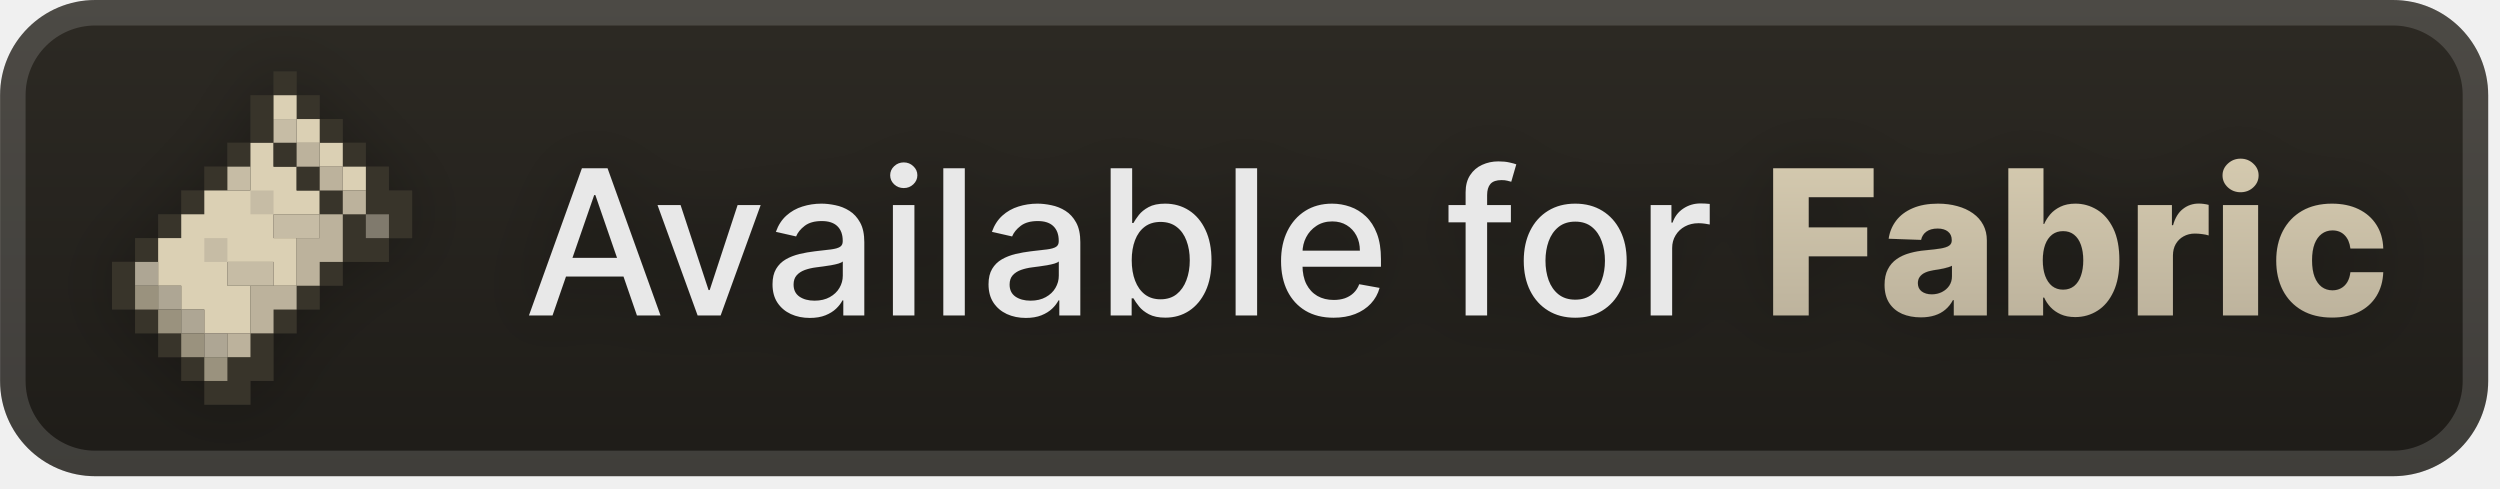
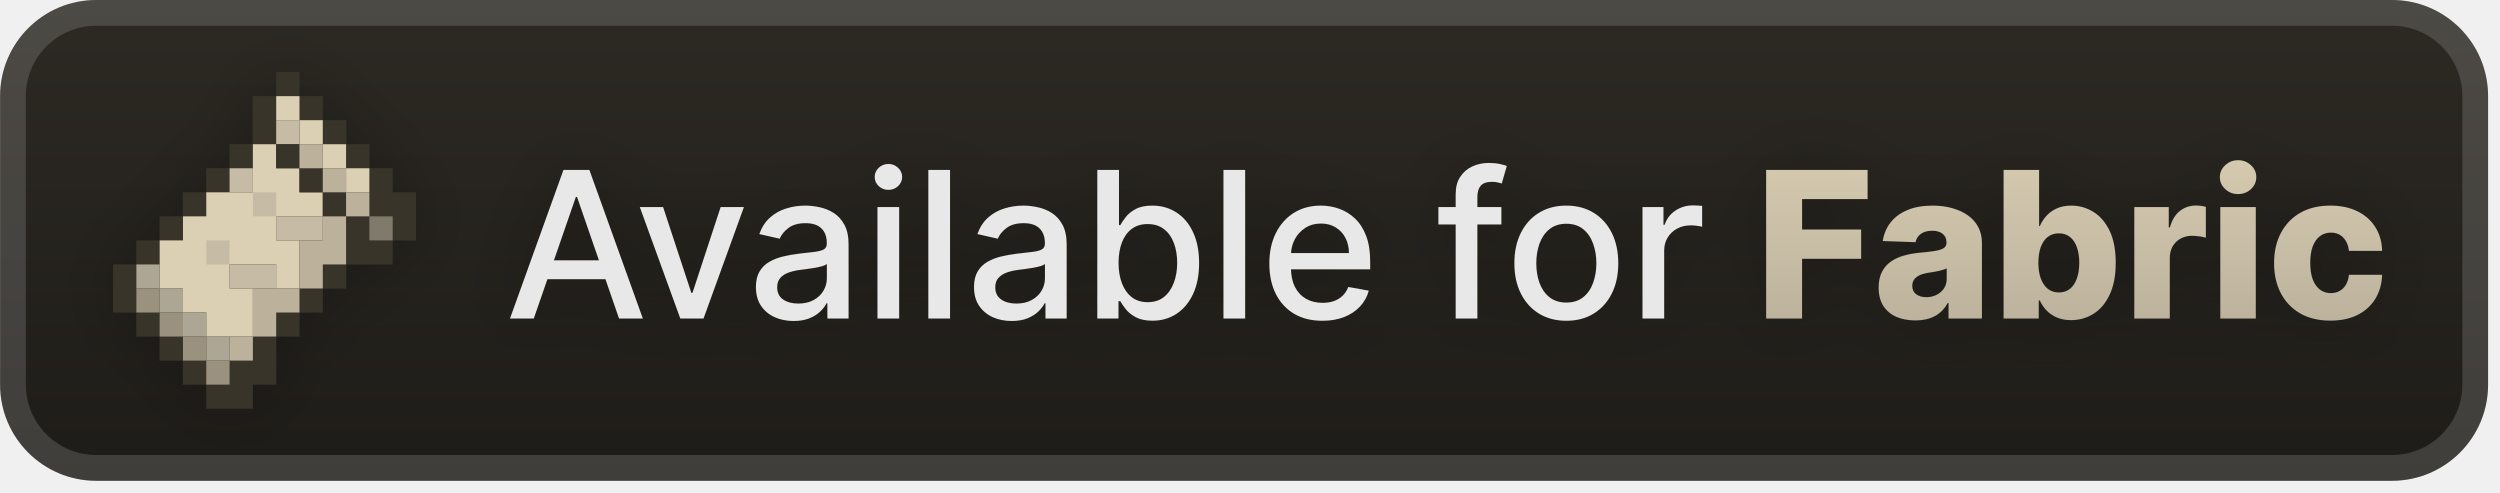
- <svg xmlns="http://www.w3.org/2000/svg" width="210" height="41" viewBox="0 0 210 41" fill="none">
-   <rect x="0.007" width="209.001" height="40.001" rx="8" fill="url(#paint0_linear_28_2923)" />
+ <svg xmlns="http://www.w3.org/2000/svg" width="208" height="41" viewBox="0 0 208 41" fill="none">
+   <rect x="0.007" width="207.001" height="40.001" rx="8" fill="url(#paint0_linear_28_2923)" />
  <g filter="url(#filter0_d_28_2923)">
    <path d="M22.978 6V8H21.04V12H19.101V14H17.162V16H15.224V18.001H13.285V20.001H11.347V22.001H9.408V26.001H11.347V28.001H13.285V30.001H15.224V32.001H17.162V34.001H21.04V32.001H22.978V28.001H24.917V26.001H26.855V24.001H28.794V22.001H32.671V20.001H34.609V16H32.671V14H30.732V12H28.794V10H26.855V8H24.917V6H22.978Z" fill="#38342A" />
    <path d="M22.979 8V10H24.917V12H26.856V14H28.794V16H30.733V14H28.794V12H26.856V10H24.917V8H22.979Z" fill="#DBD0B4" />
    <path d="M22.979 10V12H24.917V10H22.979Z" fill="#C6BCA5" />
    <path d="M21.039 12V16H17.162V18.001H15.224V20.001H13.285V24.001H15.224V26.001H17.162V28.001H21.039V24.001H19.101V22.001H22.978V24.001H24.916V20.001H22.978V18.001H26.855V16H24.916V14H22.978V12H21.039Z" fill="#DBD0B4" />
    <path d="M22.979 12V14H24.917V16H26.856V18.001H28.794V16H26.856V14H24.917V12H22.979Z" fill="#38342A" />
    <path d="M24.916 12V14H26.855V12H24.916Z" fill="#BCB29C" />
    <path d="M19.101 14V16H21.039V14H19.101Z" fill="#C6BCA5" />
    <path d="M26.855 14V16H28.794V14H26.855Z" fill="#BCB29C" />
    <path d="M21.039 16V18.001H22.978V16H21.039Z" fill="#C6BCA5" />
    <path d="M28.794 16V18.001H30.733V16H28.794Z" fill="#BCB29C" />
    <path d="M22.979 18.001V20.001H26.856V18.001H22.979Z" fill="#C6BCA5" />
    <path d="M26.855 18.001V20.001H24.916V24.001H26.855V22.001H28.794V18.001H26.855Z" fill="#BCB29C" />
    <path d="M30.732 18.001V20.001H32.671V18.001H30.732Z" fill="#807A6D" />
    <path d="M17.163 20.001V22.001H19.101V20.001H17.163Z" fill="#C6BCA5" />
    <path d="M11.347 22.001V24.001H13.285V26.001H15.224V28.001H17.162V30.001H19.101V28.001H17.162V26.001H15.224V24.001H13.285V22.001H11.347Z" fill="#AEA694" />
    <path d="M19.101 22.001V24.001H22.978V22.001H19.101Z" fill="#C6BCA5" />
    <path d="M11.347 24.001V26.001H13.285V24.001H11.347Z" fill="#9A927E" />
    <path d="M21.039 24.001V28.001H22.978V26.001H24.916V24.001H21.039Z" fill="#BCB29C" />
    <path d="M13.285 26.001V28.001H15.224V26.001H13.285ZM15.224 28.001V30.001H17.162V28.001H15.224Z" fill="#9A927E" />
    <path d="M19.101 28.001V30.001H21.039V28.001H19.101Z" fill="#BCB29C" />
    <path d="M17.163 30.001V32.001H19.101V30.001H17.163Z" fill="#9A927E" />
  </g>
  <g filter="url(#filter1_d_28_2923)">
-     <path d="M46.411 26.501H44.431L48.88 14.137H51.035L55.484 26.501H53.504L50.009 16.383H49.912L46.411 26.501ZM46.743 21.659H53.166V23.229H46.743V21.659ZM63.895 17.228L60.533 26.501H58.601L55.233 17.228H57.17L59.519 24.364H59.615L61.958 17.228H63.895ZM68.025 26.706C67.437 26.706 66.906 26.597 66.431 26.38C65.956 26.159 65.58 25.839 65.302 25.42C65.028 25.002 64.892 24.488 64.892 23.881C64.892 23.358 64.992 22.927 65.193 22.589C65.395 22.251 65.666 21.983 66.008 21.786C66.35 21.589 66.733 21.44 67.155 21.339C67.578 21.238 68.009 21.162 68.447 21.11C69.003 21.045 69.454 20.993 69.8 20.953C70.146 20.909 70.397 20.838 70.554 20.741C70.711 20.645 70.79 20.488 70.79 20.271V20.228C70.79 19.701 70.641 19.293 70.343 19.003C70.049 18.713 69.61 18.568 69.027 18.568C68.419 18.568 67.94 18.703 67.59 18.973C67.244 19.238 67.004 19.534 66.872 19.86L65.175 19.474C65.376 18.91 65.67 18.456 66.057 18.109C66.447 17.759 66.896 17.506 67.403 17.349C67.91 17.188 68.443 17.107 69.003 17.107C69.373 17.107 69.765 17.151 70.18 17.24C70.599 17.325 70.989 17.482 71.351 17.711C71.717 17.94 72.017 18.268 72.251 18.695C72.484 19.117 72.601 19.667 72.601 20.343V26.501H70.838V25.233H70.766C70.649 25.466 70.474 25.696 70.24 25.921C70.007 26.146 69.707 26.334 69.341 26.483C68.975 26.631 68.536 26.706 68.025 26.706ZM68.417 25.257C68.916 25.257 69.343 25.159 69.697 24.961C70.055 24.764 70.327 24.506 70.512 24.189C70.701 23.867 70.796 23.523 70.796 23.156V21.961C70.731 22.025 70.606 22.086 70.421 22.142C70.24 22.194 70.033 22.241 69.8 22.281C69.566 22.317 69.339 22.351 69.117 22.384C68.896 22.412 68.711 22.436 68.562 22.456C68.212 22.5 67.892 22.575 67.602 22.679C67.316 22.784 67.087 22.935 66.914 23.132C66.745 23.325 66.66 23.583 66.66 23.905C66.66 24.352 66.825 24.69 67.155 24.919C67.485 25.144 67.906 25.257 68.417 25.257ZM75.005 26.501V17.228H76.81V26.501H75.005ZM75.916 15.797C75.603 15.797 75.333 15.693 75.108 15.483C74.886 15.27 74.775 15.016 74.775 14.723C74.775 14.425 74.886 14.171 75.108 13.962C75.333 13.749 75.603 13.642 75.916 13.642C76.23 13.642 76.498 13.749 76.719 13.962C76.945 14.171 77.058 14.425 77.058 14.723C77.058 15.016 76.945 15.27 76.719 15.483C76.498 15.693 76.23 15.797 75.916 15.797ZM81.043 14.137V26.501H79.238V14.137H81.043ZM86.17 26.706C85.583 26.706 85.051 26.597 84.576 26.38C84.102 26.159 83.725 25.839 83.448 25.42C83.174 25.002 83.037 24.488 83.037 23.881C83.037 23.358 83.138 22.927 83.339 22.589C83.54 22.251 83.812 21.983 84.154 21.786C84.496 21.589 84.878 21.44 85.301 21.339C85.724 21.238 86.154 21.162 86.593 21.11C87.148 21.045 87.599 20.993 87.945 20.953C88.291 20.909 88.543 20.838 88.7 20.741C88.857 20.645 88.935 20.488 88.935 20.271V20.228C88.935 19.701 88.786 19.293 88.488 19.003C88.195 18.713 87.756 18.568 87.172 18.568C86.565 18.568 86.086 18.703 85.736 18.973C85.389 19.238 85.15 19.534 85.017 19.86L83.321 19.474C83.522 18.91 83.816 18.456 84.202 18.109C84.593 17.759 85.041 17.506 85.548 17.349C86.055 17.188 86.589 17.107 87.148 17.107C87.519 17.107 87.911 17.151 88.325 17.24C88.744 17.325 89.134 17.482 89.497 17.711C89.863 17.94 90.163 18.268 90.396 18.695C90.629 19.117 90.746 19.667 90.746 20.343V26.501H88.983V25.233H88.911C88.794 25.466 88.619 25.696 88.386 25.921C88.152 26.146 87.853 26.334 87.486 26.483C87.12 26.631 86.681 26.706 86.17 26.706ZM86.563 25.257C87.062 25.257 87.488 25.159 87.842 24.961C88.201 24.764 88.472 24.506 88.657 24.189C88.847 23.867 88.941 23.523 88.941 23.156V21.961C88.877 22.025 88.752 22.086 88.567 22.142C88.386 22.194 88.178 22.241 87.945 22.281C87.712 22.317 87.484 22.351 87.263 22.384C87.042 22.412 86.856 22.436 86.707 22.456C86.357 22.5 86.037 22.575 85.748 22.679C85.462 22.784 85.233 22.935 85.059 23.132C84.89 23.325 84.806 23.583 84.806 23.905C84.806 24.352 84.971 24.69 85.301 24.919C85.631 25.144 86.052 25.257 86.563 25.257ZM93.295 26.501V14.137H95.1V18.731H95.209C95.314 18.538 95.465 18.315 95.662 18.061C95.859 17.808 96.133 17.586 96.483 17.397C96.833 17.204 97.296 17.107 97.871 17.107C98.62 17.107 99.288 17.296 99.876 17.675C100.463 18.053 100.924 18.598 101.258 19.311C101.596 20.023 101.765 20.88 101.765 21.882C101.765 22.885 101.598 23.744 101.264 24.46C100.93 25.173 100.471 25.722 99.888 26.108C99.304 26.491 98.638 26.682 97.889 26.682C97.326 26.682 96.865 26.587 96.507 26.398C96.153 26.209 95.875 25.988 95.674 25.734C95.473 25.48 95.318 25.255 95.209 25.058H95.058V26.501H93.295ZM95.064 21.864C95.064 22.516 95.159 23.088 95.348 23.579C95.537 24.07 95.811 24.454 96.169 24.732C96.527 25.006 96.966 25.142 97.485 25.142C98.024 25.142 98.475 25 98.837 24.714C99.199 24.424 99.473 24.032 99.658 23.537C99.847 23.041 99.942 22.484 99.942 21.864C99.942 21.253 99.849 20.703 99.664 20.216C99.483 19.729 99.21 19.345 98.843 19.063C98.481 18.782 98.028 18.641 97.485 18.641C96.962 18.641 96.519 18.775 96.157 19.045C95.799 19.315 95.527 19.691 95.342 20.174C95.157 20.657 95.064 21.22 95.064 21.864ZM105.597 14.137V26.501H103.792V14.137H105.597ZM112.022 26.688C111.108 26.688 110.321 26.493 109.661 26.102C109.005 25.708 108.498 25.154 108.14 24.442C107.786 23.726 107.609 22.887 107.609 21.925C107.609 20.975 107.786 20.138 108.14 19.413C108.498 18.689 108.997 18.123 109.637 17.717C110.281 17.311 111.034 17.107 111.895 17.107C112.418 17.107 112.925 17.194 113.416 17.367C113.907 17.54 114.348 17.811 114.738 18.182C115.129 18.552 115.437 19.033 115.662 19.625C115.888 20.212 116 20.927 116 21.768V22.408H108.629V21.055H114.231C114.231 20.581 114.135 20.16 113.942 19.794C113.748 19.423 113.477 19.132 113.127 18.918C112.781 18.705 112.374 18.598 111.907 18.598C111.4 18.598 110.957 18.723 110.579 18.973C110.205 19.218 109.915 19.54 109.71 19.939C109.508 20.333 109.408 20.762 109.408 21.224V22.281C109.408 22.901 109.517 23.428 109.734 23.863C109.955 24.297 110.263 24.629 110.658 24.859C111.052 25.084 111.513 25.197 112.04 25.197C112.382 25.197 112.694 25.148 112.976 25.052C113.257 24.951 113.501 24.802 113.706 24.605C113.911 24.408 114.068 24.164 114.177 23.875L115.885 24.183C115.749 24.686 115.503 25.126 115.149 25.505C114.799 25.879 114.358 26.171 113.827 26.38C113.3 26.585 112.698 26.688 112.022 26.688ZM126.915 17.228V18.677H121.675V17.228H126.915ZM123.112 26.501V16.153C123.112 15.574 123.238 15.093 123.492 14.711C123.746 14.324 124.082 14.036 124.5 13.847C124.919 13.654 125.374 13.557 125.865 13.557C126.227 13.557 126.537 13.588 126.794 13.648C127.052 13.704 127.243 13.757 127.368 13.805L126.945 15.266C126.861 15.242 126.752 15.214 126.619 15.181C126.486 15.145 126.325 15.127 126.136 15.127C125.698 15.127 125.384 15.236 125.194 15.453C125.009 15.67 124.917 15.984 124.917 16.395V26.501H123.112ZM132.318 26.688C131.449 26.688 130.69 26.489 130.042 26.09C129.394 25.692 128.891 25.134 128.533 24.418C128.175 23.702 127.996 22.864 127.996 21.907C127.996 20.945 128.175 20.104 128.533 19.383C128.891 18.663 129.394 18.103 130.042 17.705C130.69 17.306 131.449 17.107 132.318 17.107C133.187 17.107 133.946 17.306 134.594 17.705C135.242 18.103 135.745 18.663 136.103 19.383C136.461 20.104 136.64 20.945 136.64 21.907C136.64 22.864 136.461 23.702 136.103 24.418C135.745 25.134 135.242 25.692 134.594 26.09C133.946 26.489 133.187 26.688 132.318 26.688ZM132.324 25.173C132.888 25.173 133.354 25.024 133.725 24.726C134.095 24.428 134.369 24.032 134.546 23.537C134.727 23.041 134.817 22.496 134.817 21.901C134.817 21.309 134.727 20.766 134.546 20.271C134.369 19.771 134.095 19.371 133.725 19.069C133.354 18.767 132.888 18.616 132.324 18.616C131.757 18.616 131.286 18.767 130.911 19.069C130.541 19.371 130.265 19.771 130.084 20.271C129.907 20.766 129.819 21.309 129.819 21.901C129.819 22.496 129.907 23.041 130.084 23.537C130.265 24.032 130.541 24.428 130.911 24.726C131.286 25.024 131.757 25.173 132.324 25.173ZM138.655 26.501V17.228H140.4V18.701H140.497C140.666 18.202 140.963 17.809 141.39 17.524C141.821 17.234 142.308 17.089 142.851 17.089C142.964 17.089 143.096 17.093 143.249 17.101C143.406 17.109 143.529 17.119 143.618 17.131V18.858C143.545 18.838 143.416 18.816 143.231 18.791C143.046 18.763 142.861 18.749 142.676 18.749C142.249 18.749 141.869 18.84 141.535 19.021C141.205 19.198 140.943 19.445 140.75 19.764C140.557 20.077 140.46 20.436 140.46 20.838V26.501H138.655Z" fill="#E8E8E8" />
-     <path d="M148.944 26.501V14.137H157.384V16.564H151.932V19.099H156.846V21.532H151.932V26.501H148.944ZM161.353 26.658C160.761 26.658 160.236 26.559 159.777 26.362C159.323 26.161 158.962 25.859 158.697 25.456C158.435 25.05 158.304 24.541 158.304 23.929C158.304 23.414 158.395 22.979 158.576 22.625C158.757 22.271 159.007 21.983 159.325 21.762C159.642 21.54 160.009 21.373 160.423 21.261C160.838 21.144 161.28 21.065 161.751 21.025C162.279 20.977 162.703 20.927 163.025 20.874C163.347 20.818 163.581 20.739 163.725 20.639C163.874 20.534 163.949 20.387 163.949 20.198V20.168C163.949 19.858 163.842 19.619 163.629 19.45C163.416 19.28 163.128 19.196 162.766 19.196C162.375 19.196 162.061 19.28 161.824 19.45C161.586 19.619 161.435 19.852 161.371 20.15L158.648 20.053C158.729 19.49 158.936 18.987 159.27 18.544C159.608 18.097 160.071 17.747 160.659 17.494C161.25 17.236 161.961 17.107 162.79 17.107C163.381 17.107 163.927 17.178 164.426 17.319C164.925 17.455 165.359 17.657 165.73 17.922C166.1 18.184 166.386 18.506 166.587 18.888C166.792 19.27 166.895 19.707 166.895 20.198V26.501H164.118V25.209H164.045C163.88 25.523 163.669 25.788 163.412 26.006C163.158 26.223 162.858 26.386 162.512 26.495C162.17 26.603 161.784 26.658 161.353 26.658ZM162.265 24.726C162.582 24.726 162.868 24.661 163.122 24.533C163.379 24.404 163.585 24.227 163.738 24.001C163.89 23.772 163.967 23.506 163.967 23.204V22.323C163.882 22.367 163.78 22.408 163.659 22.444C163.542 22.48 163.414 22.514 163.273 22.547C163.132 22.579 162.987 22.607 162.838 22.631C162.689 22.655 162.546 22.677 162.409 22.697C162.132 22.742 161.894 22.81 161.697 22.903C161.504 22.995 161.355 23.116 161.25 23.265C161.15 23.41 161.099 23.583 161.099 23.784C161.099 24.09 161.208 24.323 161.425 24.484C161.647 24.645 161.926 24.726 162.265 24.726ZM168.7 26.501V14.137H171.652V18.816H171.712C171.833 18.534 172.004 18.262 172.225 18.001C172.451 17.739 172.737 17.526 173.083 17.361C173.433 17.192 173.851 17.107 174.338 17.107C174.982 17.107 175.584 17.276 176.143 17.614C176.707 17.952 177.162 18.474 177.508 19.178C177.854 19.882 178.027 20.78 178.027 21.87C178.027 22.921 177.86 23.8 177.526 24.509C177.196 25.217 176.749 25.748 176.186 26.102C175.626 26.456 175.004 26.634 174.32 26.634C173.853 26.634 173.449 26.557 173.107 26.404C172.765 26.251 172.477 26.05 172.244 25.8C172.014 25.551 171.837 25.283 171.712 24.997H171.622V26.501H168.7ZM171.592 21.864C171.592 22.363 171.658 22.798 171.791 23.168C171.928 23.539 172.123 23.826 172.376 24.032C172.634 24.233 172.942 24.333 173.3 24.333C173.662 24.333 173.97 24.233 174.224 24.032C174.477 23.826 174.668 23.539 174.797 23.168C174.93 22.798 174.996 22.363 174.996 21.864C174.996 21.365 174.93 20.933 174.797 20.566C174.668 20.2 174.477 19.916 174.224 19.715C173.974 19.514 173.666 19.413 173.3 19.413C172.938 19.413 172.63 19.512 172.376 19.709C172.123 19.906 171.928 20.188 171.791 20.554C171.658 20.921 171.592 21.357 171.592 21.864ZM179.574 26.501V17.228H182.441V18.918H182.538C182.707 18.307 182.983 17.852 183.365 17.554C183.747 17.252 184.192 17.101 184.699 17.101C184.836 17.101 184.977 17.111 185.122 17.131C185.267 17.148 185.402 17.174 185.526 17.21V19.776C185.385 19.727 185.2 19.689 184.971 19.661C184.746 19.633 184.544 19.619 184.367 19.619C184.017 19.619 183.701 19.697 183.419 19.854C183.142 20.007 182.922 20.222 182.761 20.5C182.604 20.774 182.526 21.096 182.526 21.466V26.501H179.574ZM186.729 26.501V17.228H189.681V26.501H186.729ZM188.208 16.147C187.794 16.147 187.438 16.011 187.14 15.737C186.842 15.459 186.693 15.125 186.693 14.735C186.693 14.348 186.842 14.018 187.14 13.745C187.438 13.467 187.794 13.328 188.208 13.328C188.627 13.328 188.983 13.467 189.277 13.745C189.575 14.018 189.723 14.348 189.723 14.735C189.723 15.125 189.575 15.459 189.277 15.737C188.983 16.011 188.627 16.147 188.208 16.147ZM195.889 26.676C194.911 26.676 194.072 26.474 193.371 26.072C192.675 25.67 192.14 25.11 191.765 24.394C191.391 23.673 191.204 22.84 191.204 21.895C191.204 20.945 191.391 20.112 191.765 19.395C192.144 18.675 192.681 18.113 193.377 17.711C194.078 17.308 194.913 17.107 195.883 17.107C196.74 17.107 197.486 17.262 198.122 17.572C198.762 17.882 199.261 18.321 199.62 18.888C199.982 19.452 200.173 20.114 200.193 20.874H197.434C197.378 20.399 197.217 20.027 196.951 19.757C196.69 19.488 196.348 19.353 195.925 19.353C195.583 19.353 195.283 19.45 195.025 19.643C194.768 19.832 194.567 20.114 194.422 20.488C194.281 20.858 194.21 21.317 194.21 21.864C194.21 22.412 194.281 22.875 194.422 23.253C194.567 23.627 194.768 23.911 195.025 24.104C195.283 24.293 195.583 24.388 195.925 24.388C196.199 24.388 196.44 24.329 196.649 24.213C196.863 24.096 197.038 23.925 197.175 23.7C197.311 23.47 197.398 23.192 197.434 22.866H200.193C200.165 23.631 199.974 24.299 199.62 24.871C199.269 25.442 198.776 25.887 198.14 26.205C197.509 26.519 196.758 26.676 195.889 26.676Z" fill="url(#paint1_linear_28_2923)" />
+     <path d="M44.411 26.501H42.431L46.88 14.137H49.035L53.484 26.501H51.504L48.009 16.383H47.912L44.411 26.501ZM44.743 21.659H51.166V23.229H44.743V21.659ZM61.895 17.228L58.533 26.501H56.601L53.233 17.228H55.17L57.519 24.364H57.615L59.958 17.228H61.895ZM66.025 26.706C65.437 26.706 64.906 26.597 64.431 26.38C63.956 26.159 63.58 25.839 63.302 25.42C63.028 25.002 62.892 24.488 62.892 23.881C62.892 23.358 62.992 22.927 63.193 22.589C63.395 22.251 63.666 21.983 64.008 21.786C64.35 21.589 64.733 21.44 65.155 21.339C65.578 21.238 66.009 21.162 66.447 21.11C67.003 21.045 67.454 20.993 67.8 20.953C68.146 20.909 68.397 20.838 68.554 20.741C68.711 20.645 68.79 20.488 68.79 20.271V20.228C68.79 19.701 68.641 19.293 68.343 19.003C68.049 18.713 67.61 18.568 67.027 18.568C66.419 18.568 65.94 18.703 65.59 18.973C65.244 19.238 65.004 19.534 64.872 19.86L63.175 19.474C63.377 18.91 63.67 18.456 64.057 18.109C64.447 17.759 64.896 17.506 65.403 17.349C65.91 17.188 66.443 17.107 67.003 17.107C67.373 17.107 67.765 17.151 68.18 17.24C68.599 17.325 68.989 17.482 69.351 17.711C69.717 17.94 70.017 18.268 70.251 18.695C70.484 19.117 70.601 19.667 70.601 20.343V26.501H68.838V25.233H68.766C68.649 25.466 68.474 25.696 68.24 25.921C68.007 26.146 67.707 26.334 67.341 26.483C66.975 26.631 66.536 26.706 66.025 26.706ZM66.417 25.257C66.916 25.257 67.343 25.159 67.697 24.961C68.055 24.764 68.327 24.506 68.512 24.189C68.701 23.867 68.796 23.523 68.796 23.156V21.961C68.731 22.025 68.606 22.086 68.421 22.142C68.24 22.194 68.033 22.241 67.8 22.281C67.566 22.317 67.339 22.351 67.117 22.384C66.896 22.412 66.711 22.436 66.562 22.456C66.212 22.5 65.892 22.575 65.602 22.679C65.316 22.784 65.087 22.935 64.914 23.132C64.745 23.325 64.66 23.583 64.66 23.905C64.66 24.352 64.825 24.69 65.155 24.919C65.485 25.144 65.906 25.257 66.417 25.257ZM73.005 26.501V17.228H74.81V26.501H73.005ZM73.916 15.797C73.603 15.797 73.333 15.693 73.108 15.483C72.886 15.27 72.775 15.016 72.775 14.723C72.775 14.425 72.886 14.171 73.108 13.962C73.333 13.749 73.603 13.642 73.916 13.642C74.23 13.642 74.498 13.749 74.719 13.962C74.945 14.171 75.058 14.425 75.058 14.723C75.058 15.016 74.945 15.27 74.719 15.483C74.498 15.693 74.23 15.797 73.916 15.797ZM79.043 14.137V26.501H77.238V14.137H79.043ZM84.17 26.706C83.583 26.706 83.051 26.597 82.576 26.38C82.102 26.159 81.725 25.839 81.448 25.42C81.174 25.002 81.037 24.488 81.037 23.881C81.037 23.358 81.138 22.927 81.339 22.589C81.54 22.251 81.812 21.983 82.154 21.786C82.496 21.589 82.878 21.44 83.301 21.339C83.724 21.238 84.154 21.162 84.593 21.11C85.148 21.045 85.599 20.993 85.945 20.953C86.291 20.909 86.543 20.838 86.7 20.741C86.857 20.645 86.935 20.488 86.935 20.271V20.228C86.935 19.701 86.786 19.293 86.488 19.003C86.195 18.713 85.756 18.568 85.172 18.568C84.565 18.568 84.086 18.703 83.736 18.973C83.389 19.238 83.15 19.534 83.017 19.86L81.321 19.474C81.522 18.91 81.816 18.456 82.202 18.109C82.593 17.759 83.041 17.506 83.548 17.349C84.055 17.188 84.589 17.107 85.148 17.107C85.519 17.107 85.911 17.151 86.325 17.24C86.744 17.325 87.134 17.482 87.497 17.711C87.863 17.94 88.163 18.268 88.396 18.695C88.629 19.117 88.746 19.667 88.746 20.343V26.501H86.983V25.233H86.911C86.794 25.466 86.619 25.696 86.386 25.921C86.152 26.146 85.853 26.334 85.486 26.483C85.12 26.631 84.681 26.706 84.17 26.706ZM84.563 25.257C85.062 25.257 85.488 25.159 85.842 24.961C86.201 24.764 86.472 24.506 86.657 24.189C86.847 23.867 86.941 23.523 86.941 23.156V21.961C86.877 22.025 86.752 22.086 86.567 22.142C86.386 22.194 86.178 22.241 85.945 22.281C85.712 22.317 85.484 22.351 85.263 22.384C85.042 22.412 84.856 22.436 84.707 22.456C84.357 22.5 84.037 22.575 83.748 22.679C83.462 22.784 83.233 22.935 83.059 23.132C82.89 23.325 82.806 23.583 82.806 23.905C82.806 24.352 82.971 24.69 83.301 24.919C83.631 25.144 84.052 25.257 84.563 25.257ZM91.295 26.501V14.137H93.1V18.731H93.209C93.314 18.538 93.465 18.315 93.662 18.061C93.859 17.808 94.133 17.586 94.483 17.397C94.833 17.204 95.296 17.107 95.871 17.107C96.62 17.107 97.288 17.296 97.876 17.675C98.463 18.053 98.924 18.598 99.258 19.311C99.596 20.023 99.765 20.88 99.765 21.882C99.765 22.885 99.598 23.744 99.264 24.46C98.93 25.173 98.471 25.722 97.888 26.108C97.304 26.491 96.638 26.682 95.889 26.682C95.326 26.682 94.865 26.587 94.507 26.398C94.153 26.209 93.875 25.988 93.674 25.734C93.473 25.48 93.318 25.255 93.209 25.058H93.058V26.501H91.295ZM93.064 21.864C93.064 22.516 93.159 23.088 93.348 23.579C93.537 24.07 93.811 24.454 94.169 24.732C94.527 25.006 94.966 25.142 95.485 25.142C96.024 25.142 96.475 25 96.837 24.714C97.199 24.424 97.473 24.032 97.658 23.537C97.847 23.041 97.942 22.484 97.942 21.864C97.942 21.253 97.849 20.703 97.664 20.216C97.483 19.729 97.21 19.345 96.843 19.063C96.481 18.782 96.028 18.641 95.485 18.641C94.962 18.641 94.519 18.775 94.157 19.045C93.799 19.315 93.527 19.691 93.342 20.174C93.157 20.657 93.064 21.22 93.064 21.864ZM103.597 14.137V26.501H101.792V14.137H103.597ZM110.022 26.688C109.108 26.688 108.321 26.493 107.661 26.102C107.005 25.708 106.498 25.154 106.14 24.442C105.786 23.726 105.609 22.887 105.609 21.925C105.609 20.975 105.786 20.138 106.14 19.413C106.498 18.689 106.997 18.123 107.637 17.717C108.281 17.311 109.034 17.107 109.895 17.107C110.418 17.107 110.925 17.194 111.416 17.367C111.907 17.54 112.348 17.811 112.738 18.182C113.129 18.552 113.437 19.033 113.662 19.625C113.888 20.212 114 20.927 114 21.768V22.408H106.629V21.055H112.231C112.231 20.581 112.135 20.16 111.942 19.794C111.748 19.423 111.477 19.132 111.127 18.918C110.781 18.705 110.374 18.598 109.907 18.598C109.4 18.598 108.957 18.723 108.579 18.973C108.205 19.218 107.915 19.54 107.71 19.939C107.508 20.333 107.408 20.762 107.408 21.224V22.281C107.408 22.901 107.517 23.428 107.734 23.863C107.955 24.297 108.263 24.629 108.658 24.859C109.052 25.084 109.513 25.197 110.04 25.197C110.382 25.197 110.694 25.148 110.976 25.052C111.257 24.951 111.501 24.802 111.706 24.605C111.911 24.408 112.068 24.164 112.177 23.875L113.885 24.183C113.749 24.686 113.503 25.126 113.149 25.505C112.799 25.879 112.358 26.171 111.827 26.38C111.3 26.585 110.698 26.688 110.022 26.688ZM124.915 17.228V18.677H119.675V17.228H124.915ZM121.112 26.501V16.153C121.112 15.574 121.238 15.093 121.492 14.711C121.746 14.324 122.082 14.036 122.5 13.847C122.919 13.654 123.374 13.557 123.865 13.557C124.227 13.557 124.537 13.588 124.794 13.648C125.052 13.704 125.243 13.757 125.368 13.805L124.945 15.266C124.861 15.242 124.752 15.214 124.619 15.181C124.486 15.145 124.325 15.127 124.136 15.127C123.698 15.127 123.384 15.236 123.194 15.453C123.009 15.67 122.917 15.984 122.917 16.395V26.501H121.112ZM130.318 26.688C129.449 26.688 128.69 26.489 128.042 26.09C127.394 25.692 126.891 25.134 126.533 24.418C126.175 23.702 125.996 22.864 125.996 21.907C125.996 20.945 126.175 20.104 126.533 19.383C126.891 18.663 127.394 18.103 128.042 17.705C128.69 17.306 129.449 17.107 130.318 17.107C131.187 17.107 131.946 17.306 132.594 17.705C133.242 18.103 133.745 18.663 134.103 19.383C134.461 20.104 134.64 20.945 134.64 21.907C134.64 22.864 134.461 23.702 134.103 24.418C133.745 25.134 133.242 25.692 132.594 26.09C131.946 26.489 131.187 26.688 130.318 26.688ZM130.324 25.173C130.888 25.173 131.354 25.024 131.725 24.726C132.095 24.428 132.369 24.032 132.546 23.537C132.727 23.041 132.817 22.496 132.817 21.901C132.817 21.309 132.727 20.766 132.546 20.271C132.369 19.771 132.095 19.371 131.725 19.069C131.354 18.767 130.888 18.616 130.324 18.616C129.757 18.616 129.286 18.767 128.911 19.069C128.541 19.371 128.265 19.771 128.084 20.271C127.907 20.766 127.819 21.309 127.819 21.901C127.819 22.496 127.907 23.041 128.084 23.537C128.265 24.032 128.541 24.428 128.911 24.726C129.286 25.024 129.757 25.173 130.324 25.173ZM136.655 26.501V17.228H138.4V18.701H138.497C138.666 18.202 138.963 17.809 139.39 17.524C139.821 17.234 140.308 17.089 140.851 17.089C140.964 17.089 141.096 17.093 141.249 17.101C141.406 17.109 141.529 17.119 141.618 17.131V18.858C141.545 18.838 141.416 18.816 141.231 18.791C141.046 18.763 140.861 18.749 140.676 18.749C140.249 18.749 139.869 18.84 139.535 19.021C139.205 19.198 138.943 19.445 138.75 19.764C138.557 20.077 138.46 20.436 138.46 20.838V26.501H136.655Z" fill="#E8E8E8" />
+     <path d="M146.944 26.501V14.137H155.384V16.564H149.932V19.099H154.846V21.532H149.932V26.501H146.944ZM159.353 26.658C158.761 26.658 158.236 26.559 157.777 26.362C157.323 26.161 156.962 25.859 156.697 25.456C156.435 25.05 156.304 24.541 156.304 23.929C156.304 23.414 156.395 22.979 156.576 22.625C156.757 22.271 157.007 21.983 157.325 21.762C157.642 21.54 158.009 21.373 158.423 21.261C158.838 21.144 159.28 21.065 159.751 21.025C160.279 20.977 160.703 20.927 161.025 20.874C161.347 20.818 161.581 20.739 161.725 20.639C161.874 20.534 161.949 20.387 161.949 20.198V20.168C161.949 19.858 161.842 19.619 161.629 19.45C161.416 19.28 161.128 19.196 160.766 19.196C160.375 19.196 160.061 19.28 159.824 19.45C159.586 19.619 159.435 19.852 159.371 20.15L156.648 20.053C156.729 19.49 156.936 18.987 157.27 18.544C157.608 18.097 158.071 17.747 158.659 17.494C159.25 17.236 159.961 17.107 160.79 17.107C161.381 17.107 161.927 17.178 162.426 17.319C162.925 17.455 163.359 17.657 163.73 17.922C164.1 18.184 164.386 18.506 164.587 18.888C164.792 19.27 164.895 19.707 164.895 20.198V26.501H162.118V25.209H162.045C161.88 25.523 161.669 25.788 161.412 26.006C161.158 26.223 160.858 26.386 160.512 26.495C160.17 26.603 159.784 26.658 159.353 26.658ZM160.265 24.726C160.582 24.726 160.868 24.661 161.122 24.533C161.379 24.404 161.585 24.227 161.738 24.001C161.89 23.772 161.967 23.506 161.967 23.204V22.323C161.882 22.367 161.78 22.408 161.659 22.444C161.542 22.48 161.414 22.514 161.273 22.547C161.132 22.579 160.987 22.607 160.838 22.631C160.689 22.655 160.546 22.677 160.409 22.697C160.132 22.742 159.894 22.81 159.697 22.903C159.504 22.995 159.355 23.116 159.25 23.265C159.15 23.41 159.099 23.583 159.099 23.784C159.099 24.09 159.208 24.323 159.425 24.484C159.647 24.645 159.926 24.726 160.265 24.726ZM166.7 26.501V14.137H169.652V18.816H169.712C169.833 18.534 170.004 18.262 170.225 18.001C170.451 17.739 170.737 17.526 171.083 17.361C171.433 17.192 171.851 17.107 172.338 17.107C172.982 17.107 173.584 17.276 174.143 17.614C174.707 17.952 175.162 18.474 175.508 19.178C175.854 19.882 176.027 20.78 176.027 21.87C176.027 22.921 175.86 23.8 175.526 24.509C175.196 25.217 174.749 25.748 174.186 26.102C173.626 26.456 173.004 26.634 172.32 26.634C171.853 26.634 171.449 26.557 171.107 26.404C170.765 26.251 170.477 26.05 170.244 25.8C170.014 25.551 169.837 25.283 169.712 24.997H169.622V26.501H166.7ZM169.592 21.864C169.592 22.363 169.658 22.798 169.791 23.168C169.928 23.539 170.123 23.826 170.376 24.032C170.634 24.233 170.942 24.333 171.3 24.333C171.662 24.333 171.97 24.233 172.224 24.032C172.477 23.826 172.668 23.539 172.797 23.168C172.93 22.798 172.996 22.363 172.996 21.864C172.996 21.365 172.93 20.933 172.797 20.566C172.668 20.2 172.477 19.916 172.224 19.715C171.974 19.514 171.666 19.413 171.3 19.413C170.938 19.413 170.63 19.512 170.376 19.709C170.123 19.906 169.928 20.188 169.791 20.554C169.658 20.921 169.592 21.357 169.592 21.864ZM177.574 26.501V17.228H180.441V18.918H180.538C180.707 18.307 180.983 17.852 181.365 17.554C181.747 17.252 182.192 17.101 182.699 17.101C182.836 17.101 182.977 17.111 183.122 17.131C183.267 17.148 183.402 17.174 183.526 17.21V19.776C183.385 19.727 183.2 19.689 182.971 19.661C182.746 19.633 182.544 19.619 182.367 19.619C182.017 19.619 181.701 19.697 181.419 19.854C181.142 20.007 180.922 20.222 180.761 20.5C180.604 20.774 180.526 21.096 180.526 21.466V26.501H177.574ZM184.729 26.501V17.228H187.681V26.501H184.729ZM186.208 16.147C185.794 16.147 185.438 16.011 185.14 15.737C184.842 15.459 184.693 15.125 184.693 14.735C184.693 14.348 184.842 14.018 185.14 13.745C185.438 13.467 185.794 13.328 186.208 13.328C186.627 13.328 186.983 13.467 187.277 13.745C187.575 14.018 187.723 14.348 187.723 14.735C187.723 15.125 187.575 15.459 187.277 15.737C186.983 16.011 186.627 16.147 186.208 16.147ZM193.889 26.676C192.911 26.676 192.072 26.474 191.371 26.072C190.675 25.67 190.14 25.11 189.765 24.394C189.391 23.673 189.204 22.84 189.204 21.895C189.204 20.945 189.391 20.112 189.765 19.395C190.144 18.675 190.681 18.113 191.377 17.711C192.078 17.308 192.913 17.107 193.883 17.107C194.74 17.107 195.486 17.262 196.122 17.572C196.762 17.882 197.261 18.321 197.62 18.888C197.982 19.452 198.173 20.114 198.193 20.874H195.434C195.378 20.399 195.217 20.027 194.951 19.757C194.69 19.488 194.348 19.353 193.925 19.353C193.583 19.353 193.283 19.45 193.025 19.643C192.768 19.832 192.567 20.114 192.422 20.488C192.281 20.858 192.21 21.317 192.21 21.864C192.21 22.412 192.281 22.875 192.422 23.253C192.567 23.627 192.768 23.911 193.025 24.104C193.283 24.293 193.583 24.388 193.925 24.388C194.199 24.388 194.44 24.329 194.649 24.213C194.863 24.096 195.038 23.925 195.175 23.7C195.311 23.47 195.398 23.192 195.434 22.866H198.193C198.165 23.631 197.974 24.299 197.62 24.871C197.269 25.442 196.776 25.887 196.14 26.205C195.509 26.519 194.758 26.676 193.889 26.676Z" fill="url(#paint1_linear_28_2923)" />
  </g>
-   <rect x="1.078" y="1.071" width="206.858" height="37.858" rx="6.929" stroke="white" stroke-opacity="0.15" stroke-width="2.143" />
+   <rect x="1.078" y="1.071" width="204.858" height="37.858" rx="6.929" stroke="white" stroke-opacity="0.15" stroke-width="2.143" />
  <defs>
    <filter id="filter0_d_28_2923" x="2.407" y="0.4" width="39.202" height="39.202" filterUnits="userSpaceOnUse" color-interpolation-filters="sRGB">
      <feFlood flood-opacity="0" result="BackgroundImageFix" />
      <feColorMatrix in="SourceAlpha" type="matrix" values="0 0 0 0 0 0 0 0 0 0 0 0 0 0 0 0 0 0 127 0" result="hardAlpha" />
      <feOffset />
      <feGaussianBlur stdDeviation="2.8" />
      <feComposite in2="hardAlpha" operator="out" />
      <feColorMatrix type="matrix" values="0 0 0 0 0 0 0 0 0 0 0 0 0 0 0 0 0 0 0.25 0" />
      <feBlend mode="normal" in2="BackgroundImageFix" result="effect1_dropShadow_28_2923" />
      <feBlend mode="normal" in="SourceGraphic" in2="effect1_dropShadow_28_2923" result="shape" />
    </filter>
-     <filter id="filter1_d_28_2923" x="38.294" y="3.786" width="168.429" height="32.429" filterUnits="userSpaceOnUse" color-interpolation-filters="sRGB">
+     <filter id="filter1_d_28_2923" x="36.294" y="3.786" width="168.429" height="32.429" filterUnits="userSpaceOnUse" color-interpolation-filters="sRGB">
      <feFlood flood-opacity="0" result="BackgroundImageFix" />
      <feColorMatrix in="SourceAlpha" type="matrix" values="0 0 0 0 0 0 0 0 0 0 0 0 0 0 0 0 0 0 127 0" result="hardAlpha" />
      <feOffset />
      <feGaussianBlur stdDeviation="2.857" />
      <feComposite in2="hardAlpha" operator="out" />
      <feColorMatrix type="matrix" values="0 0 0 0 0 0 0 0 0 0 0 0 0 0 0 0 0 0 0.25 0" />
      <feBlend mode="normal" in2="BackgroundImageFix" result="effect1_dropShadow_28_2923" />
      <feBlend mode="normal" in="SourceGraphic" in2="effect1_dropShadow_28_2923" result="shape" />
    </filter>
-     <linearGradient id="paint0_linear_28_2923" x1="104.508" y1="0" x2="104.508" y2="40.001" gradientUnits="userSpaceOnUse">
+     <linearGradient id="paint0_linear_28_2923" x1="103.508" y1="0" x2="103.508" y2="40.001" gradientUnits="userSpaceOnUse">
      <stop stop-color="#2D2A24" />
      <stop offset="1" stop-color="#1E1C18" />
    </linearGradient>
-     <linearGradient id="paint1_linear_28_2923" x1="176.6" y1="9.501" x2="176.6" y2="27.27" gradientUnits="userSpaceOnUse">
+     <linearGradient id="paint1_linear_28_2923" x1="174.6" y1="9.501" x2="174.6" y2="27.27" gradientUnits="userSpaceOnUse">
      <stop stop-color="#DBD0B4" />
      <stop offset="1" stop-color="#BCB29C" />
    </linearGradient>
  </defs>
</svg>
